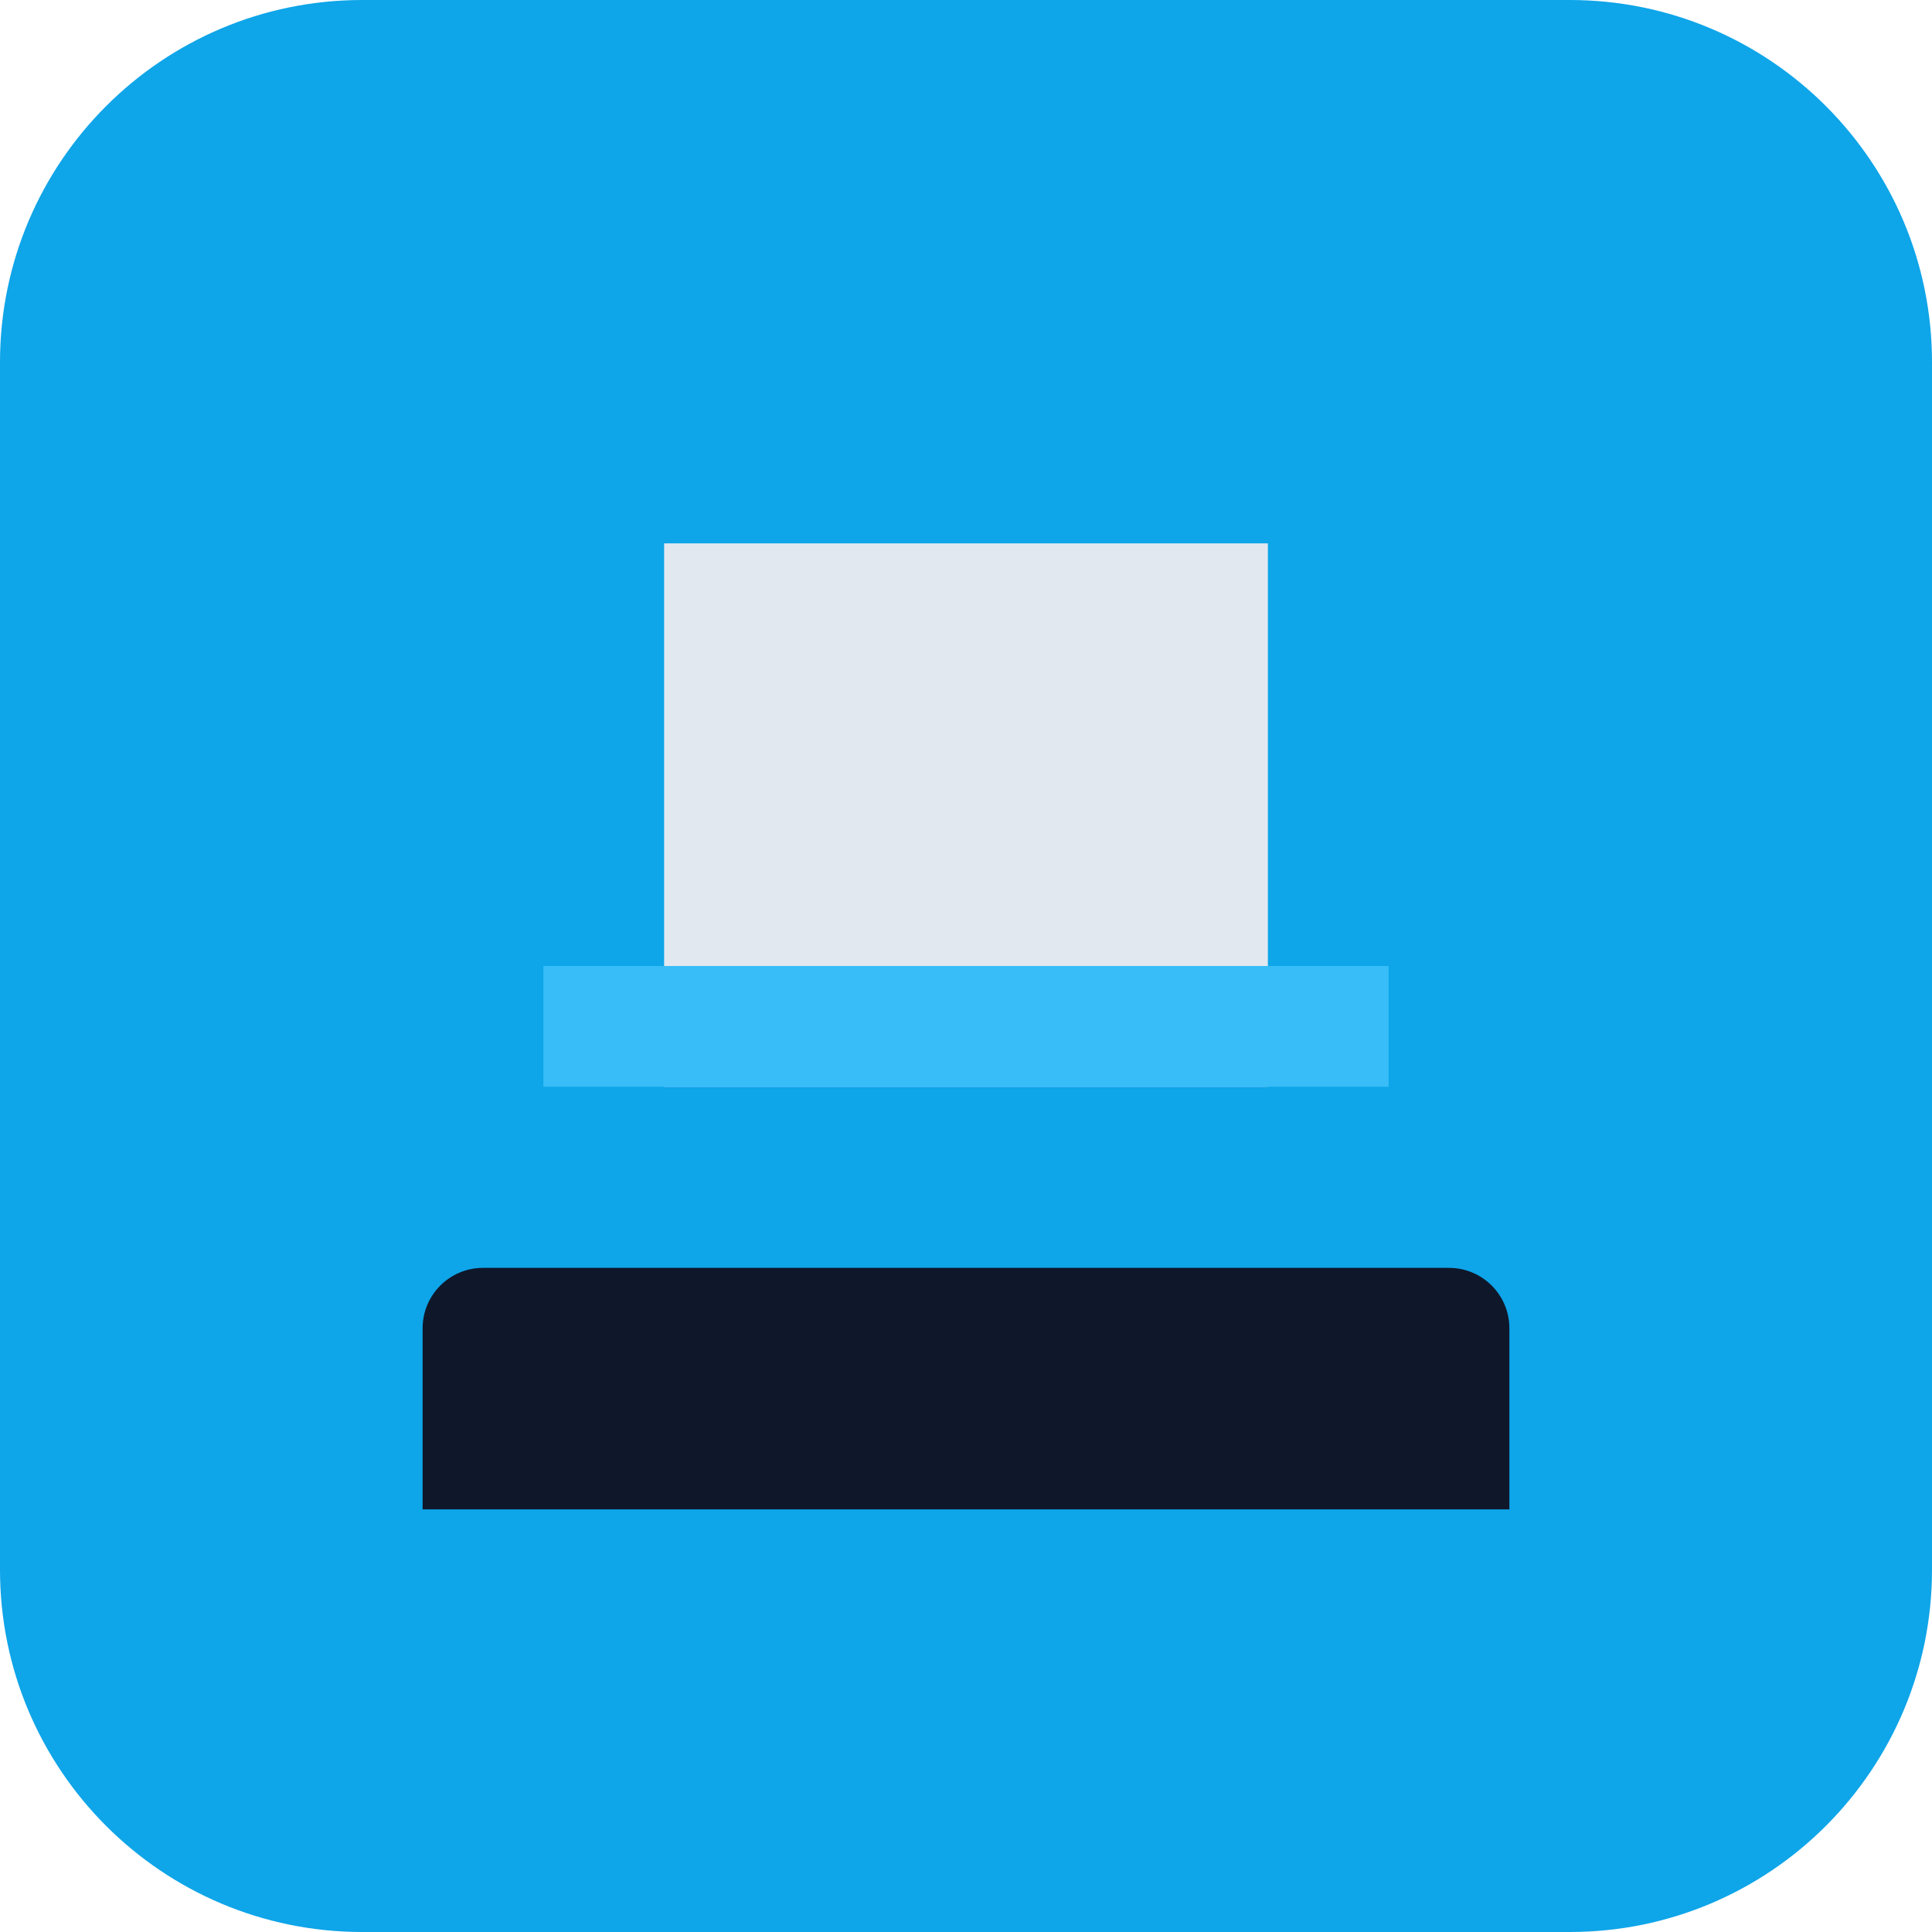
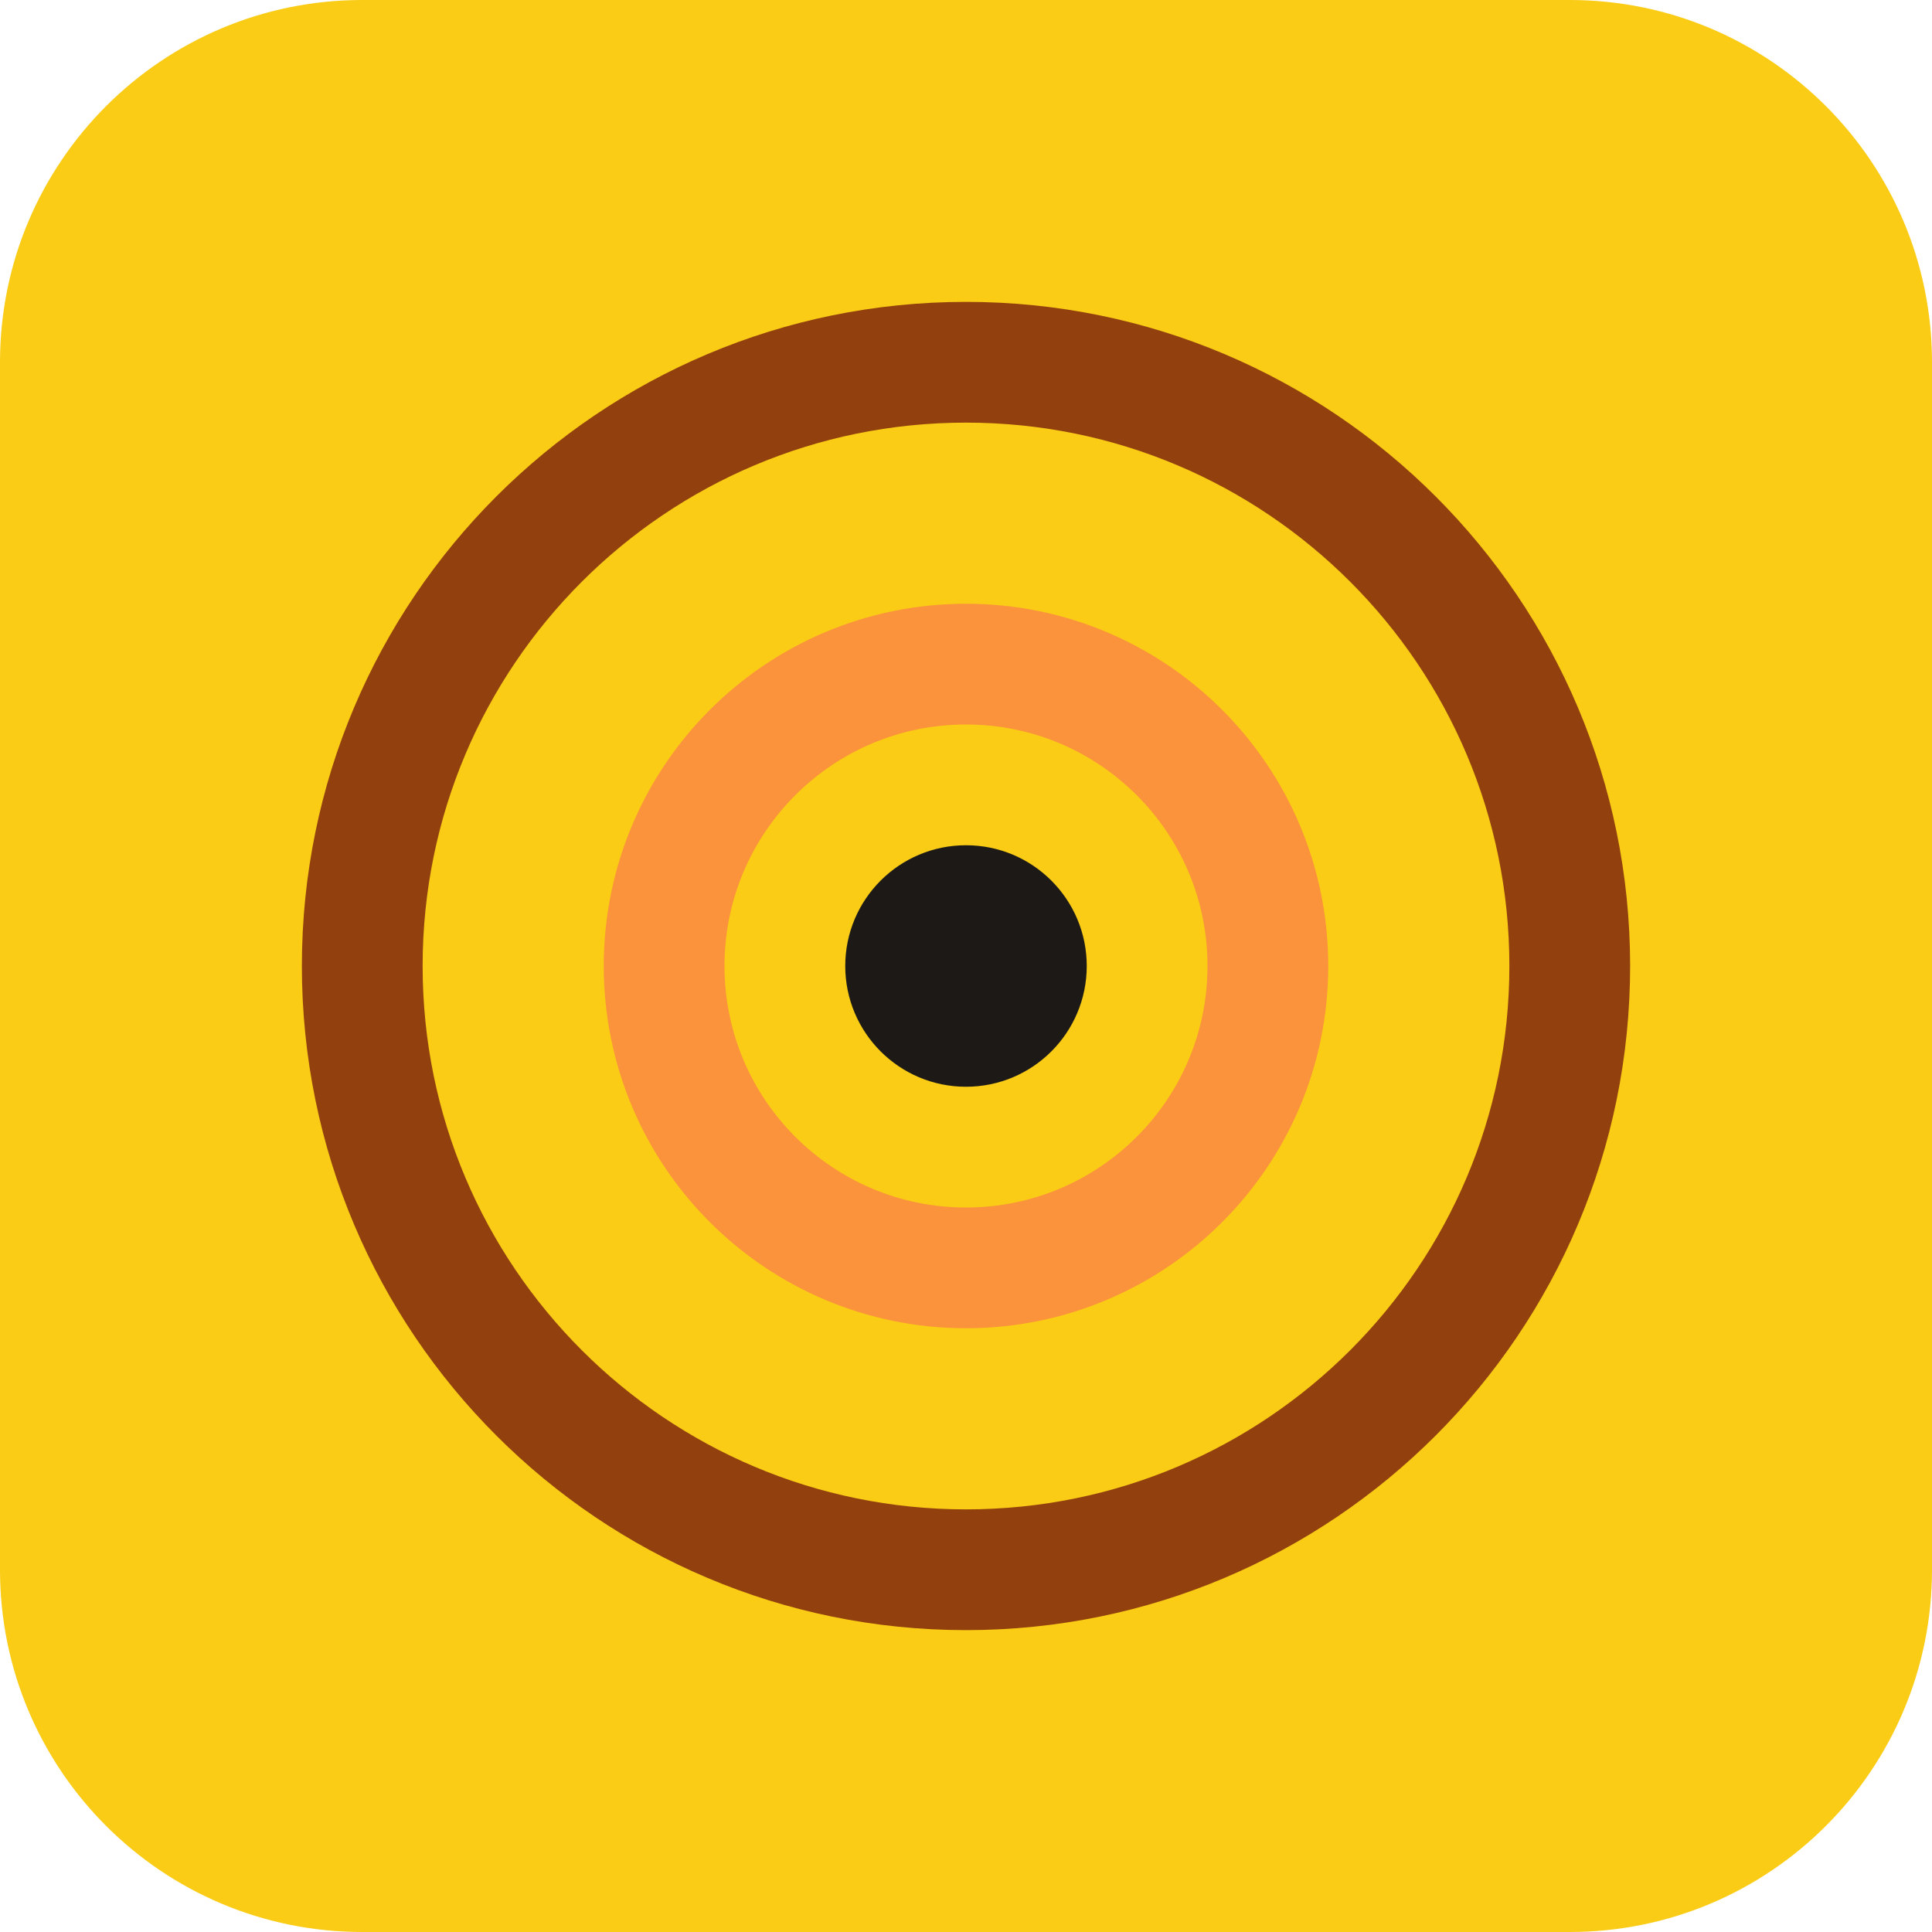
<svg xmlns="http://www.w3.org/2000/svg" viewBox="0 0 64 64">
-   <rect width="64" height="64" rx="12" fill="#0EA5E9" />
-   <path d="M16 42h32a2 2 0 0 1 2 2v6H14v-6a2 2 0 0 1 2-2z" fill="#0F172A" />
-   <path d="M22 18h20v18H22z" fill="#E2E8F0" />
-   <path d="M18 32h28v4H18z" fill="#38BDF8" />
+   <rect width="64" height="64" rx="12" fill="#facc15" />
+   <circle cx="32" cy="32" r="20" fill="none" stroke="#92400e" stroke-width="4" />
+   <circle cx="32" cy="32" r="10" fill="none" stroke="#fb923c" stroke-width="4" />
+   <circle cx="32" cy="32" r="4" fill="#1c1917" />
</svg>
